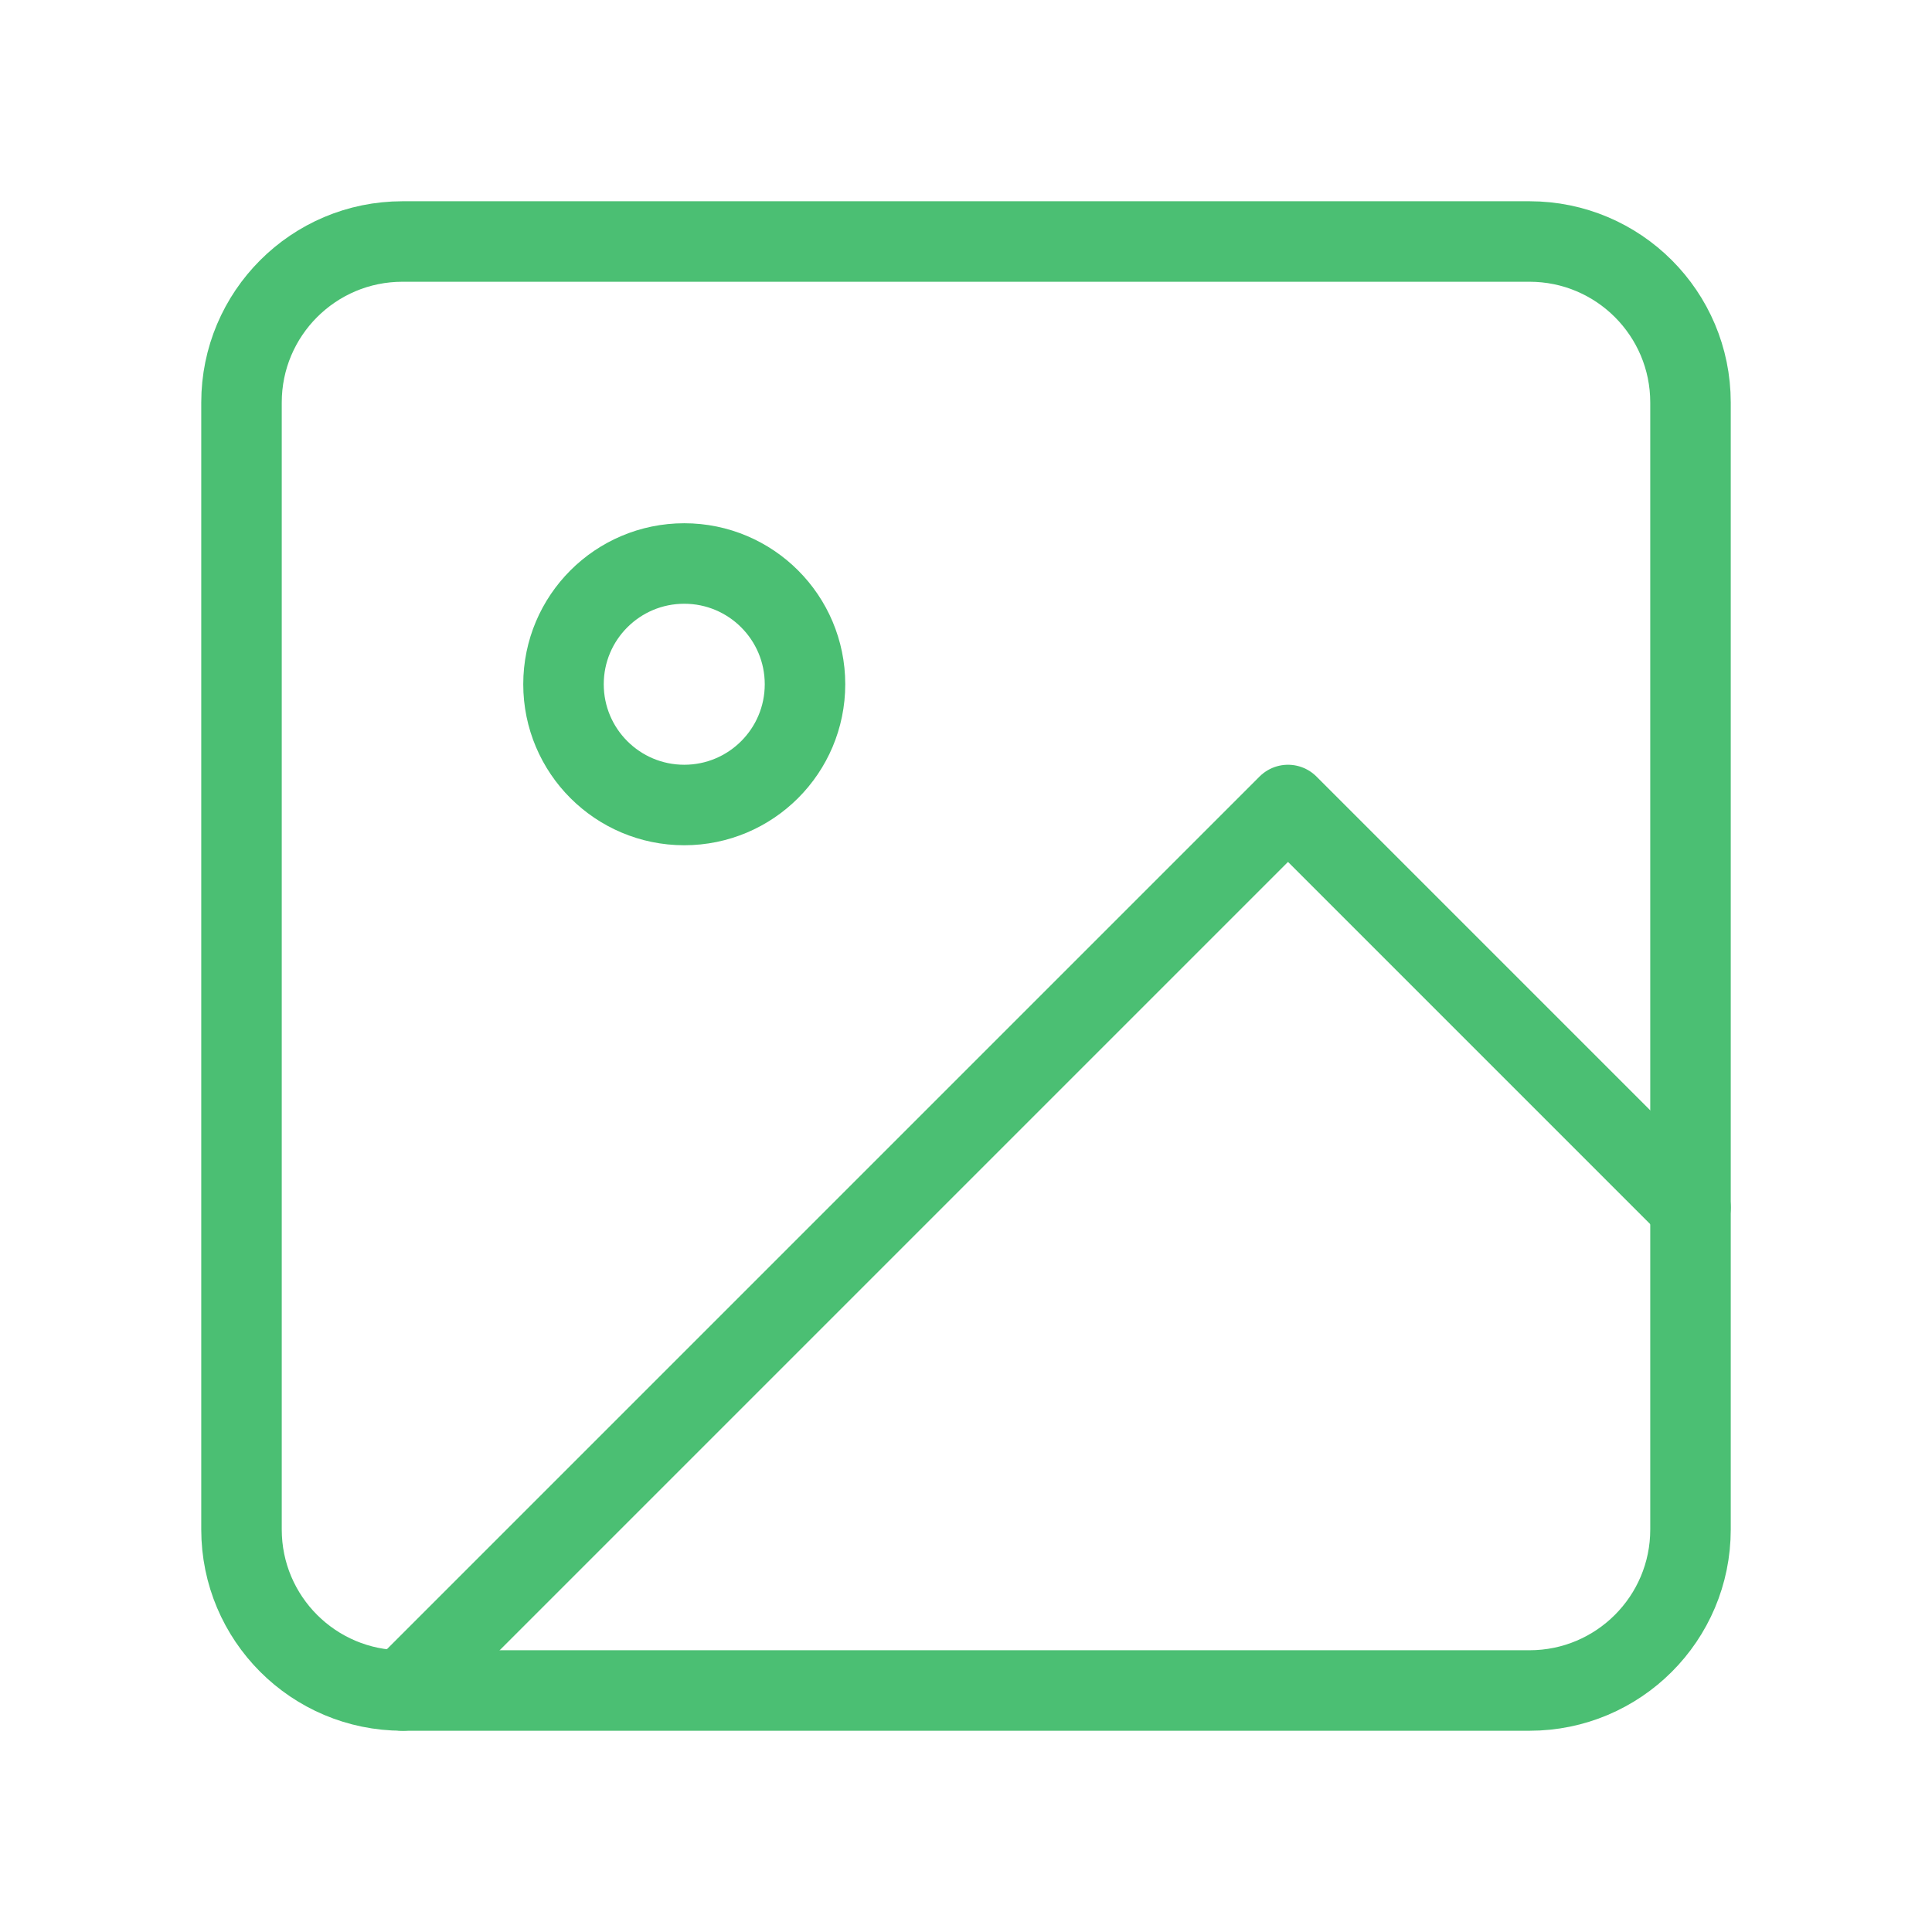
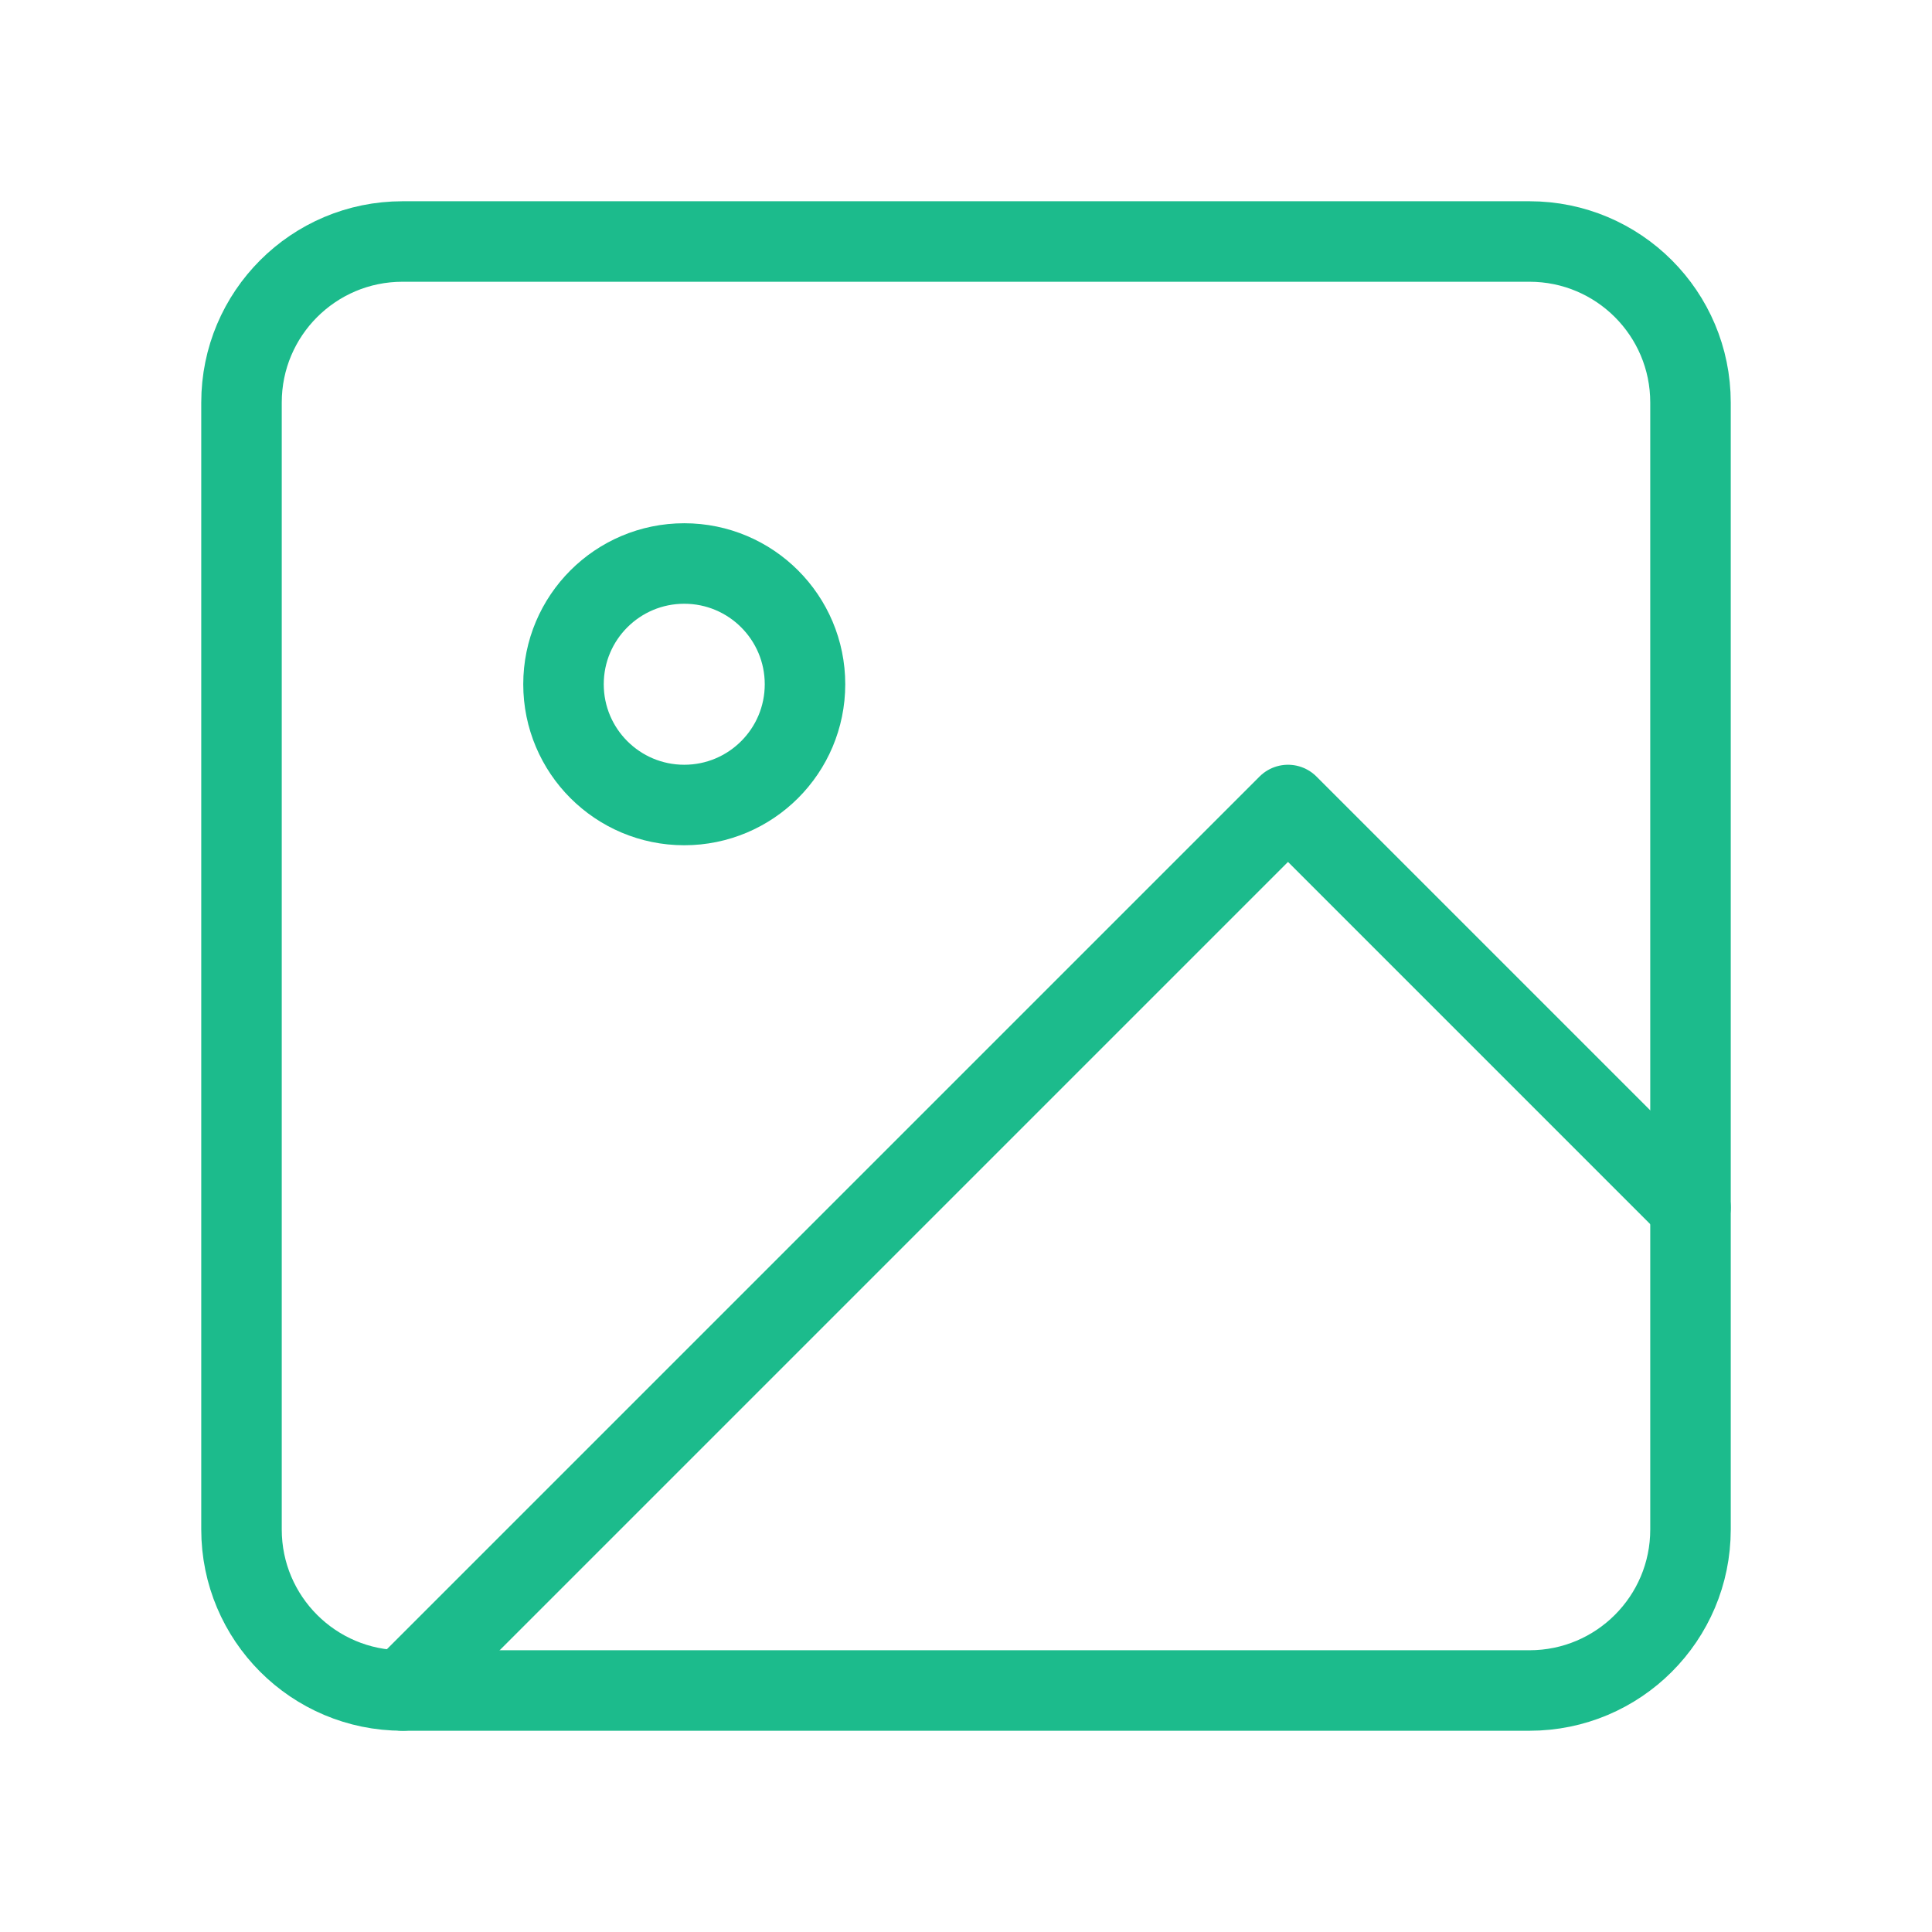
- <svg xmlns="http://www.w3.org/2000/svg" width="40" height="40" viewBox="0 0 24 24" fill="none" stroke="#4bbf73" stroke-width="1" stroke-linecap="round" stroke-linejoin="round" class="feather feather-image">
+ <svg xmlns="http://www.w3.org/2000/svg" width="40" height="40" viewBox="0 0 24 24" fill="none" stroke="#1cbb8c" stroke-width="1" stroke-linecap="round" stroke-linejoin="round" class="feather feather-image">
  <rect x="3" y="3" width="18" height="18" rx="2" ry="2" />
  <circle cx="8.5" cy="8.5" r="1.5" />
  <polyline points="21 15 16 10 5 21" />
</svg>
